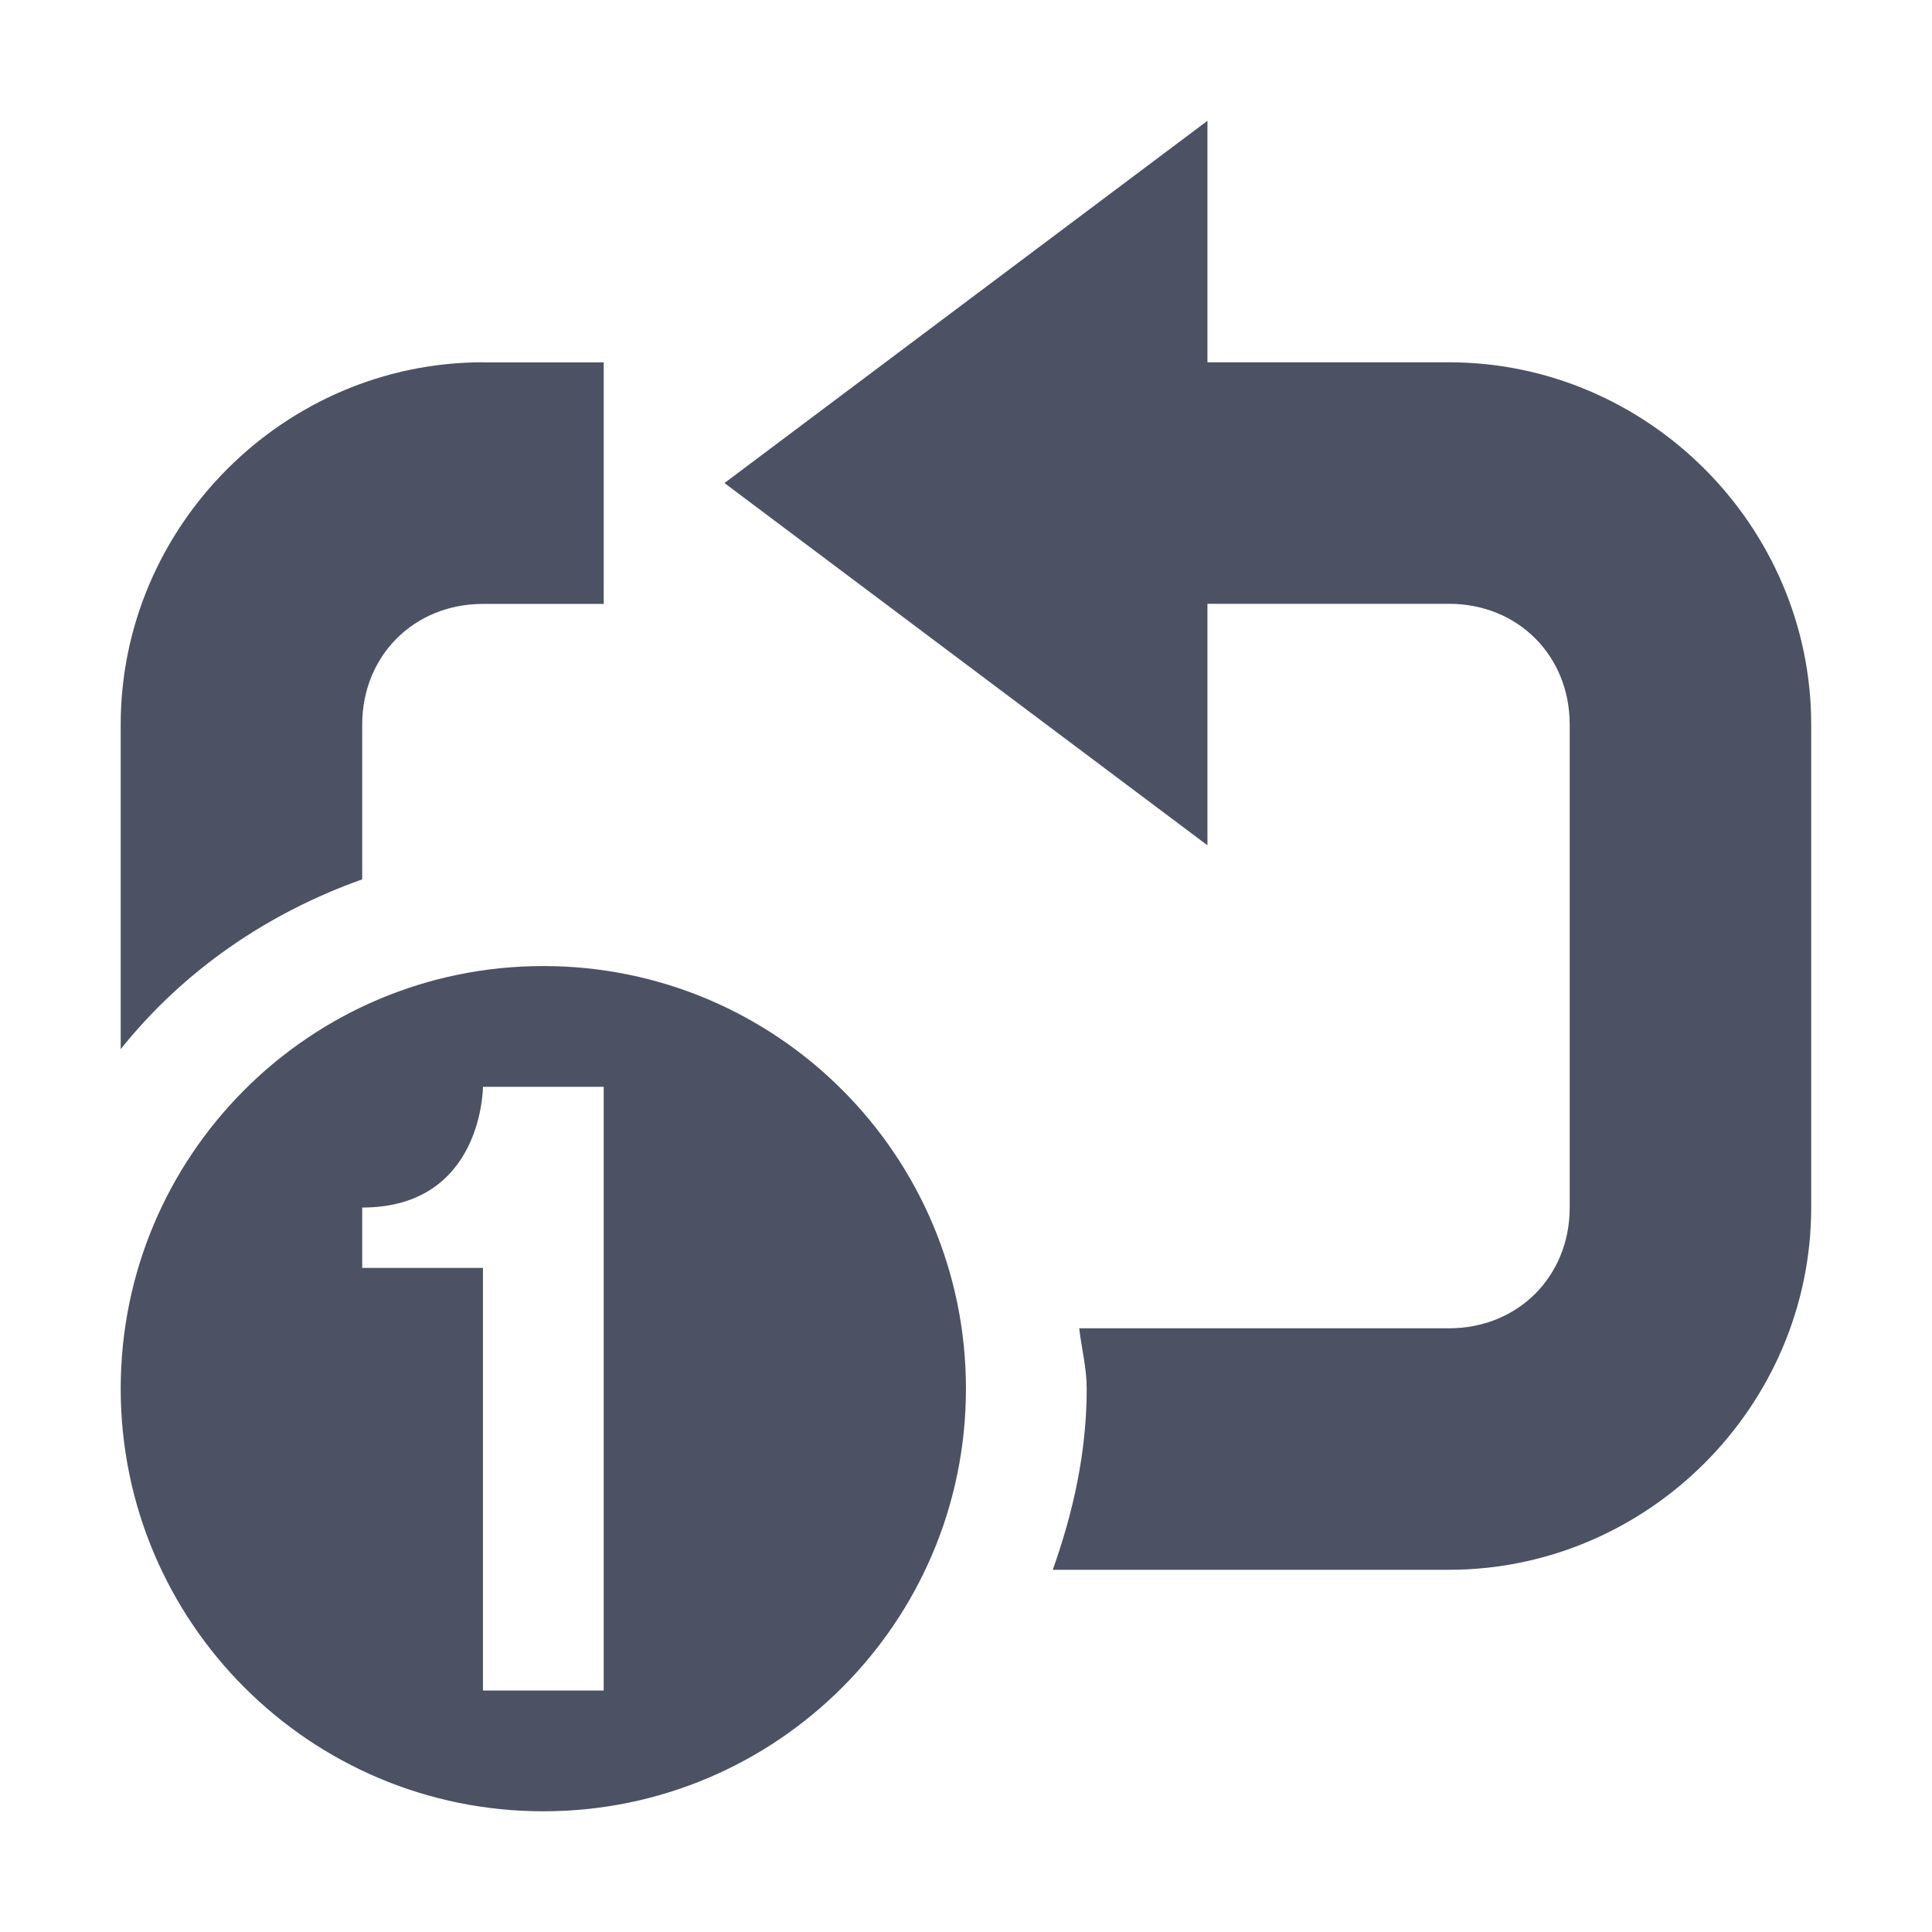
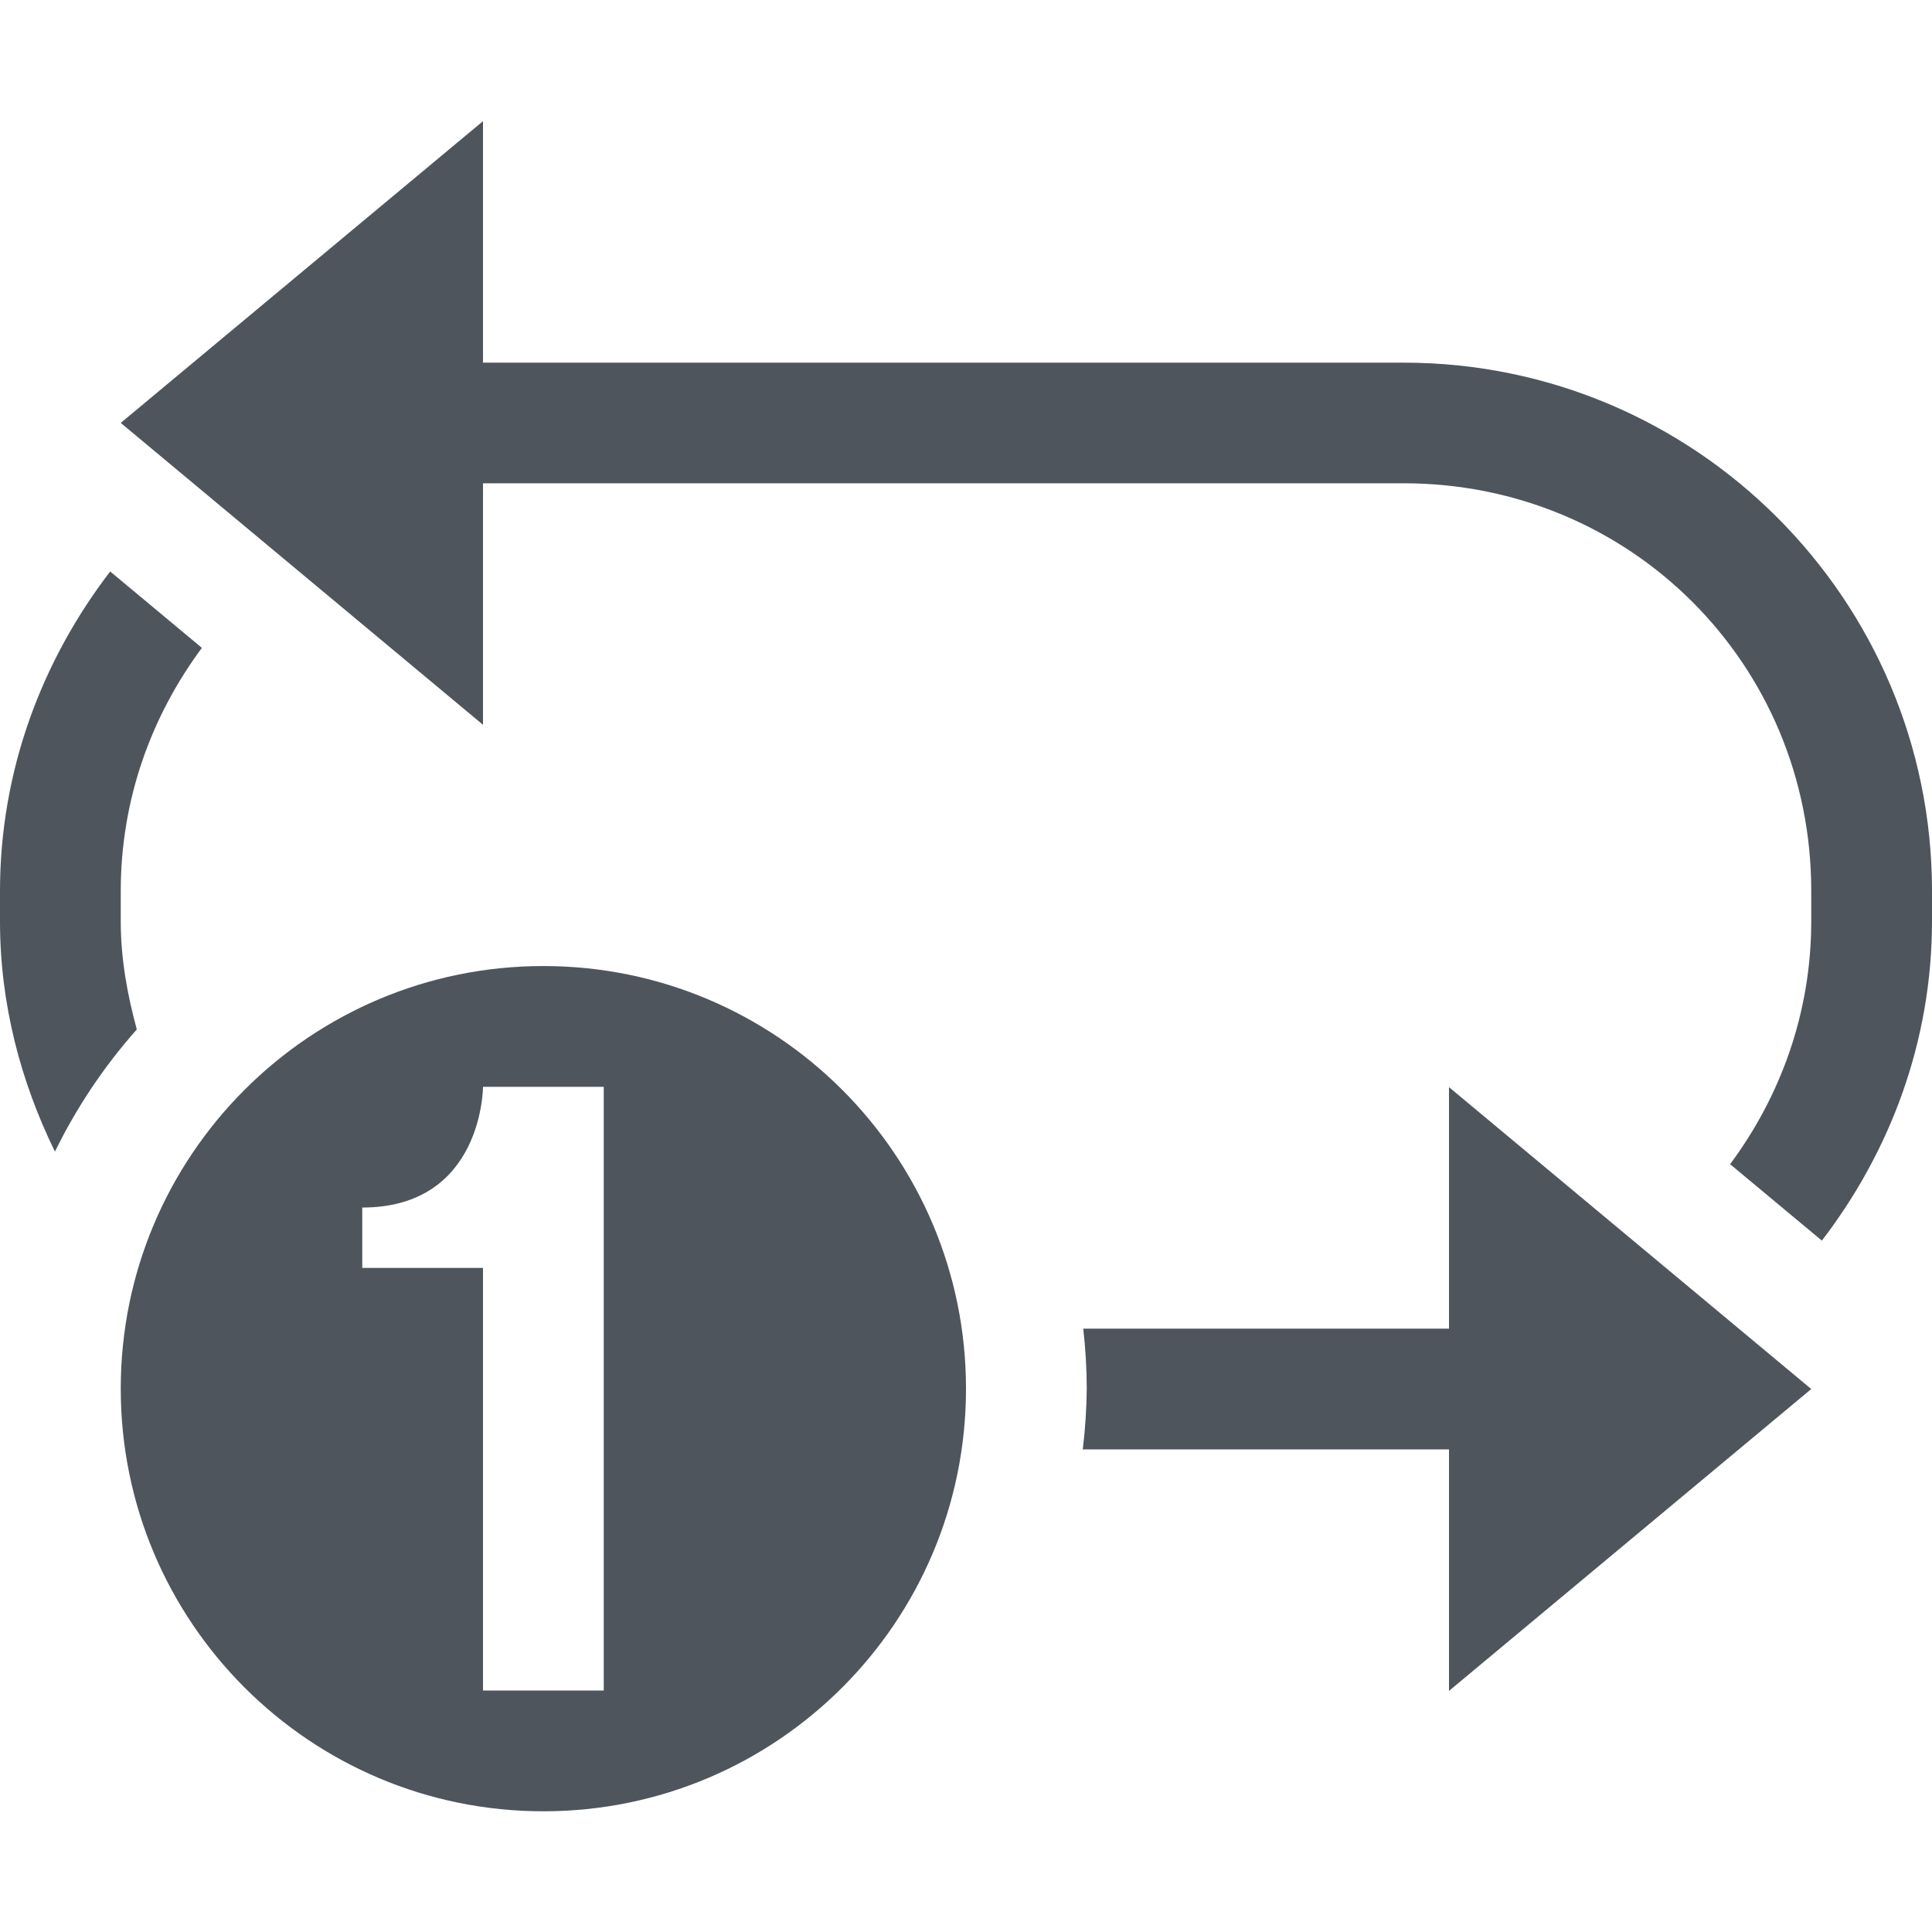
<svg xmlns="http://www.w3.org/2000/svg" xmlns:ns1="http://www.openswatchbook.org/uri/2009/osb" height="16" id="svg7384" style="enable-background:new" version="1.1" width="16">
  <defs id="defs7386">
+     <linearGradient id="linearGradient6882" ns1:paint="solid">
+       <stop id="stop6884" offset="0" style="stop-color:#555555;stop-opacity:1;" />
+     </linearGradient>
    <linearGradient id="linearGradient5606" ns1:paint="solid">
      <stop id="stop5608" offset="0" style="stop-color:#000000;stop-opacity:1;" />
    </linearGradient>
    <filter id="filter7554" style="color-interpolation-filters:sRGB">
      <feBlend id="feBlend7556" in2="BackgroundImage" mode="darken" />
    </filter>
  </defs>
-   <g id="layer9" style="display:inline" transform="translate(-445.0004,295.0034)">
-     <path d="m 449,-292.003 c -1.645,0 -3,1.355 -3,3 l 0,2.688 c 0.517,-0.646 1.206,-1.123 2,-1.406 l 0,-1.281 c 0,-0.571 0.429,-1 1,-1 l 1,0 0,-0.5 0,-1 0,-0.5 -1,0 z m 5,0 0,2 3,0 c 0.571,0 1,0.429 1,1 l 0,4 c 0,0.571 -0.429,1 -1,1 l -1,0 -0.656,0 -1.406,0 c 0.019,0.167 0.062,0.328 0.062,0.5 0,0.53 -0.113,1.027 -0.281,1.5 l 1.625,0 0.656,0 1,0 c 1.645,0 3,-1.355 3,-3 l 0,-4 c 0,-1.645 -1.355,-3 -3,-3 l -3,0 z" id="path5096" style="color:#000000;text-indent:0;text-transform:none;block-progression:tb;fill:#4c5263;fill-opacity:1;stroke:none" />
-     <path d="m 451,-291.003 4,-3 0,6 z" id="path5098" style="fill:#4c5263;fill-opacity:1;stroke:none" />
-     <path d="m 449.5,-287.003 c -1.933,0 -3.5,1.567 -3.5,3.5 0,1.933 1.567,3.5 3.5,3.5 1.933,0 3.5,-1.567 3.5,-3.5 0,-1.933 -1.567,-3.5 -3.5,-3.5 z m -0.5,1 1,0 0,5 -1,0 0,-3.5 -1,0 0,-0.5 c 1,0 1,-1 1,-1 z" id="path5102" style="color:#bebebe;display:inline;overflow:visible;visibility:visible;fill:#4c5263;fill-opacity:1;stroke:none;stroke-width:2;marker:none;enable-background:accumulate" />
+   <g id="layer9" style="display:inline" transform="translate(-1157,75.00336)">
+     <path d="m 1161.5,-67.003 c -1.933,0 -3.5,1.567 -3.5,3.5 0,1.933 1.567,3.5 3.5,3.5 1.933,0 3.5,-1.567 3.5,-3.5 0,-1.933 -1.567,-3.5 -3.5,-3.5 z m -0.5,1 h 1 v 5 h -1 v -3.5 h -1 v -0.5 c 1,0 1,-1 1,-1 z" id="path7336" style="color:#bebebe;display:inline;overflow:visible;visibility:visible;fill:#4f555d;fill-opacity:1;stroke:none;stroke-width:2;marker:none;enable-background:accumulate" />
+     <path d="m 1161,-74 v 2 h 7.625 c 2.415,0 4.375,1.96 4.375,4.375 v 0.25 c 0,0.999 -0.348,1.91 -0.912,2.646 l -0.76,-0.633 c 0.417,-0.562 0.672,-1.252 0.672,-2.014 v -0.25 c 0,-1.878 -1.497,-3.375 -3.375,-3.375 h -7.625 v 2 l -3,-2.5 z m -3.088,3.729 0.76,0.633 c -0.417,0.562 -0.672,1.252 -0.672,2.014 v 0.25 c 0,0.313 0.055,0.61 0.133,0.896 a 4.5,4.498 0 0 0 -0.678,1.012 c -0.283,-0.579 -0.455,-1.221 -0.455,-1.908 v -0.25 c 0,-0.999 0.348,-1.91 0.912,-2.646 z m 11.088,4.271 3,2.5 -3,2.5 v -2 h -3.033 a 4.5,4.498 0 0 0 0.033,-0.502 4.5,4.498 0 0 0 -0.029,-0.498 h 3.029 z" id="path7338" style="color:#000000;font-style:normal;font-variant:normal;font-weight:normal;font-stretch:normal;font-size:medium;line-height:normal;font-family:sans-serif;font-variant-ligatures:normal;font-variant-position:normal;font-variant-caps:normal;font-variant-numeric:normal;font-variant-alternates:normal;font-feature-settings:normal;text-indent:0;text-align:start;text-decoration:none;text-decoration-line:none;text-decoration-style:solid;text-decoration-color:#000000;letter-spacing:normal;word-spacing:normal;text-transform:none;writing-mode:lr-tb;direction:ltr;text-orientation:mixed;dominant-baseline:auto;baseline-shift:baseline;text-anchor:start;white-space:normal;shape-padding:0;clip-rule:nonzero;display:inline;overflow:visible;visibility:visible;opacity:1;isolation:auto;mix-blend-mode:normal;color-interpolation:sRGB;color-interpolation-filters:linearRGB;solid-color:#000000;solid-opacity:1;vector-effect:none;fill:#4f555d;fill-opacity:1;fill-rule:evenodd;stroke:none;stroke-width:1px;stroke-linecap:butt;stroke-linejoin:miter;stroke-miterlimit:4;stroke-dasharray:none;stroke-dashoffset:0;stroke-opacity:1;color-rendering:auto;image-rendering:auto;shape-rendering:auto;text-rendering:auto;enable-background:accumulate" />
  </g>
-   <g id="layer10" style="display:inline;filter:url(#filter7554)" transform="translate(-445.0004,295.0034)" />
-   <g id="layer1" style="display:inline" transform="translate(-204.0002,-321.9966)" />
-   <g id="layer14" style="display:inline" transform="translate(-445.0004,295.0034)" />
-   <g id="layer15" style="display:inline" transform="translate(-445.0004,295.0034)" />
-   <g id="g71291" style="display:inline" transform="translate(-445.0004,295.0034)" />
-   <g id="layer2" style="display:inline" transform="translate(-204.0002,-171.9966)" />
-   <g id="g6058" style="display:inline" transform="translate(-204.0002,-171.9966)" />
-   <g id="layer12" style="display:inline" transform="translate(-445.0004,295.0034)" />
+   <g id="layer10" style="display:inline;filter:url(#filter7554)" transform="translate(-1157,75.00336)" />
+   <g id="layer1" style="display:inline" transform="translate(-916,-541.9966)" />
+   <g id="layer14" style="display:inline" transform="translate(-1157,75.00336)" />
+   <g id="layer15" style="display:inline" transform="translate(-1157,75.00336)" />
+   <g id="g71291" style="display:inline" transform="translate(-1157,75.00336)" />
+   <g id="layer2" style="display:inline" transform="translate(-916,-391.9966)" />
+   <g id="layer12" style="display:inline" transform="translate(-1157,75.00336)" />
+   <g id="layer3" transform="translate(-916,-651.9966)" />
</svg>
